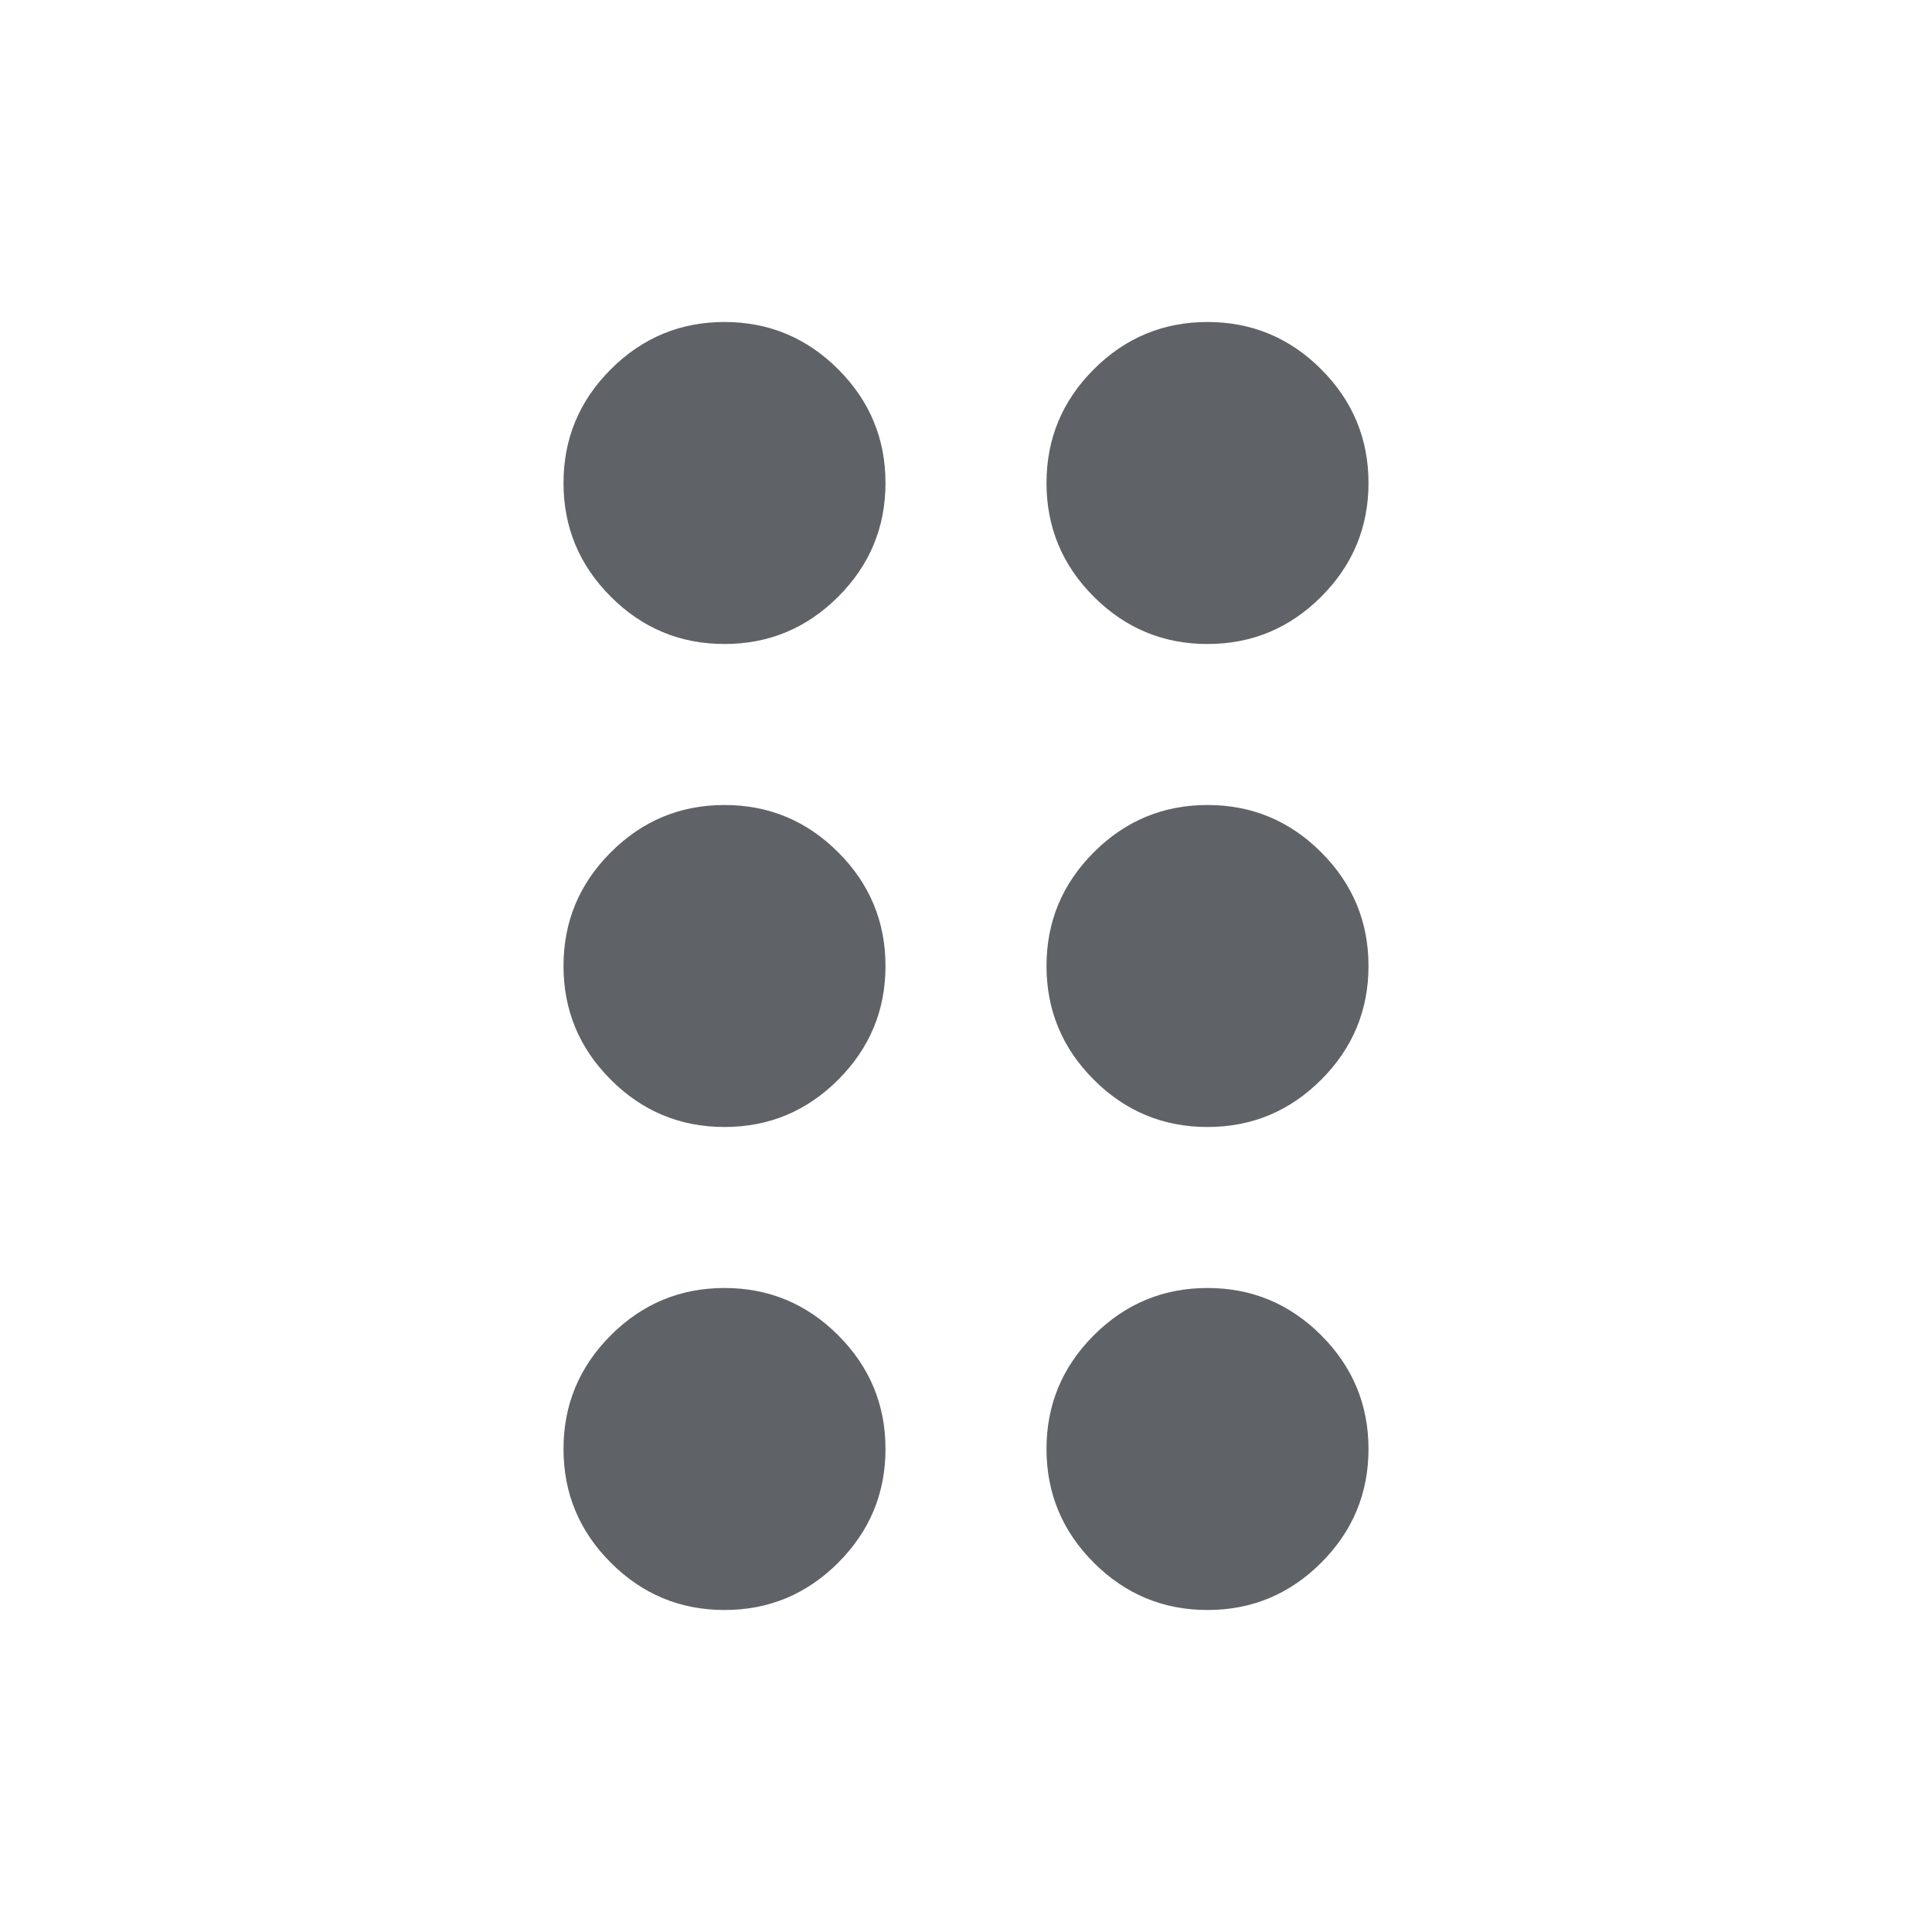
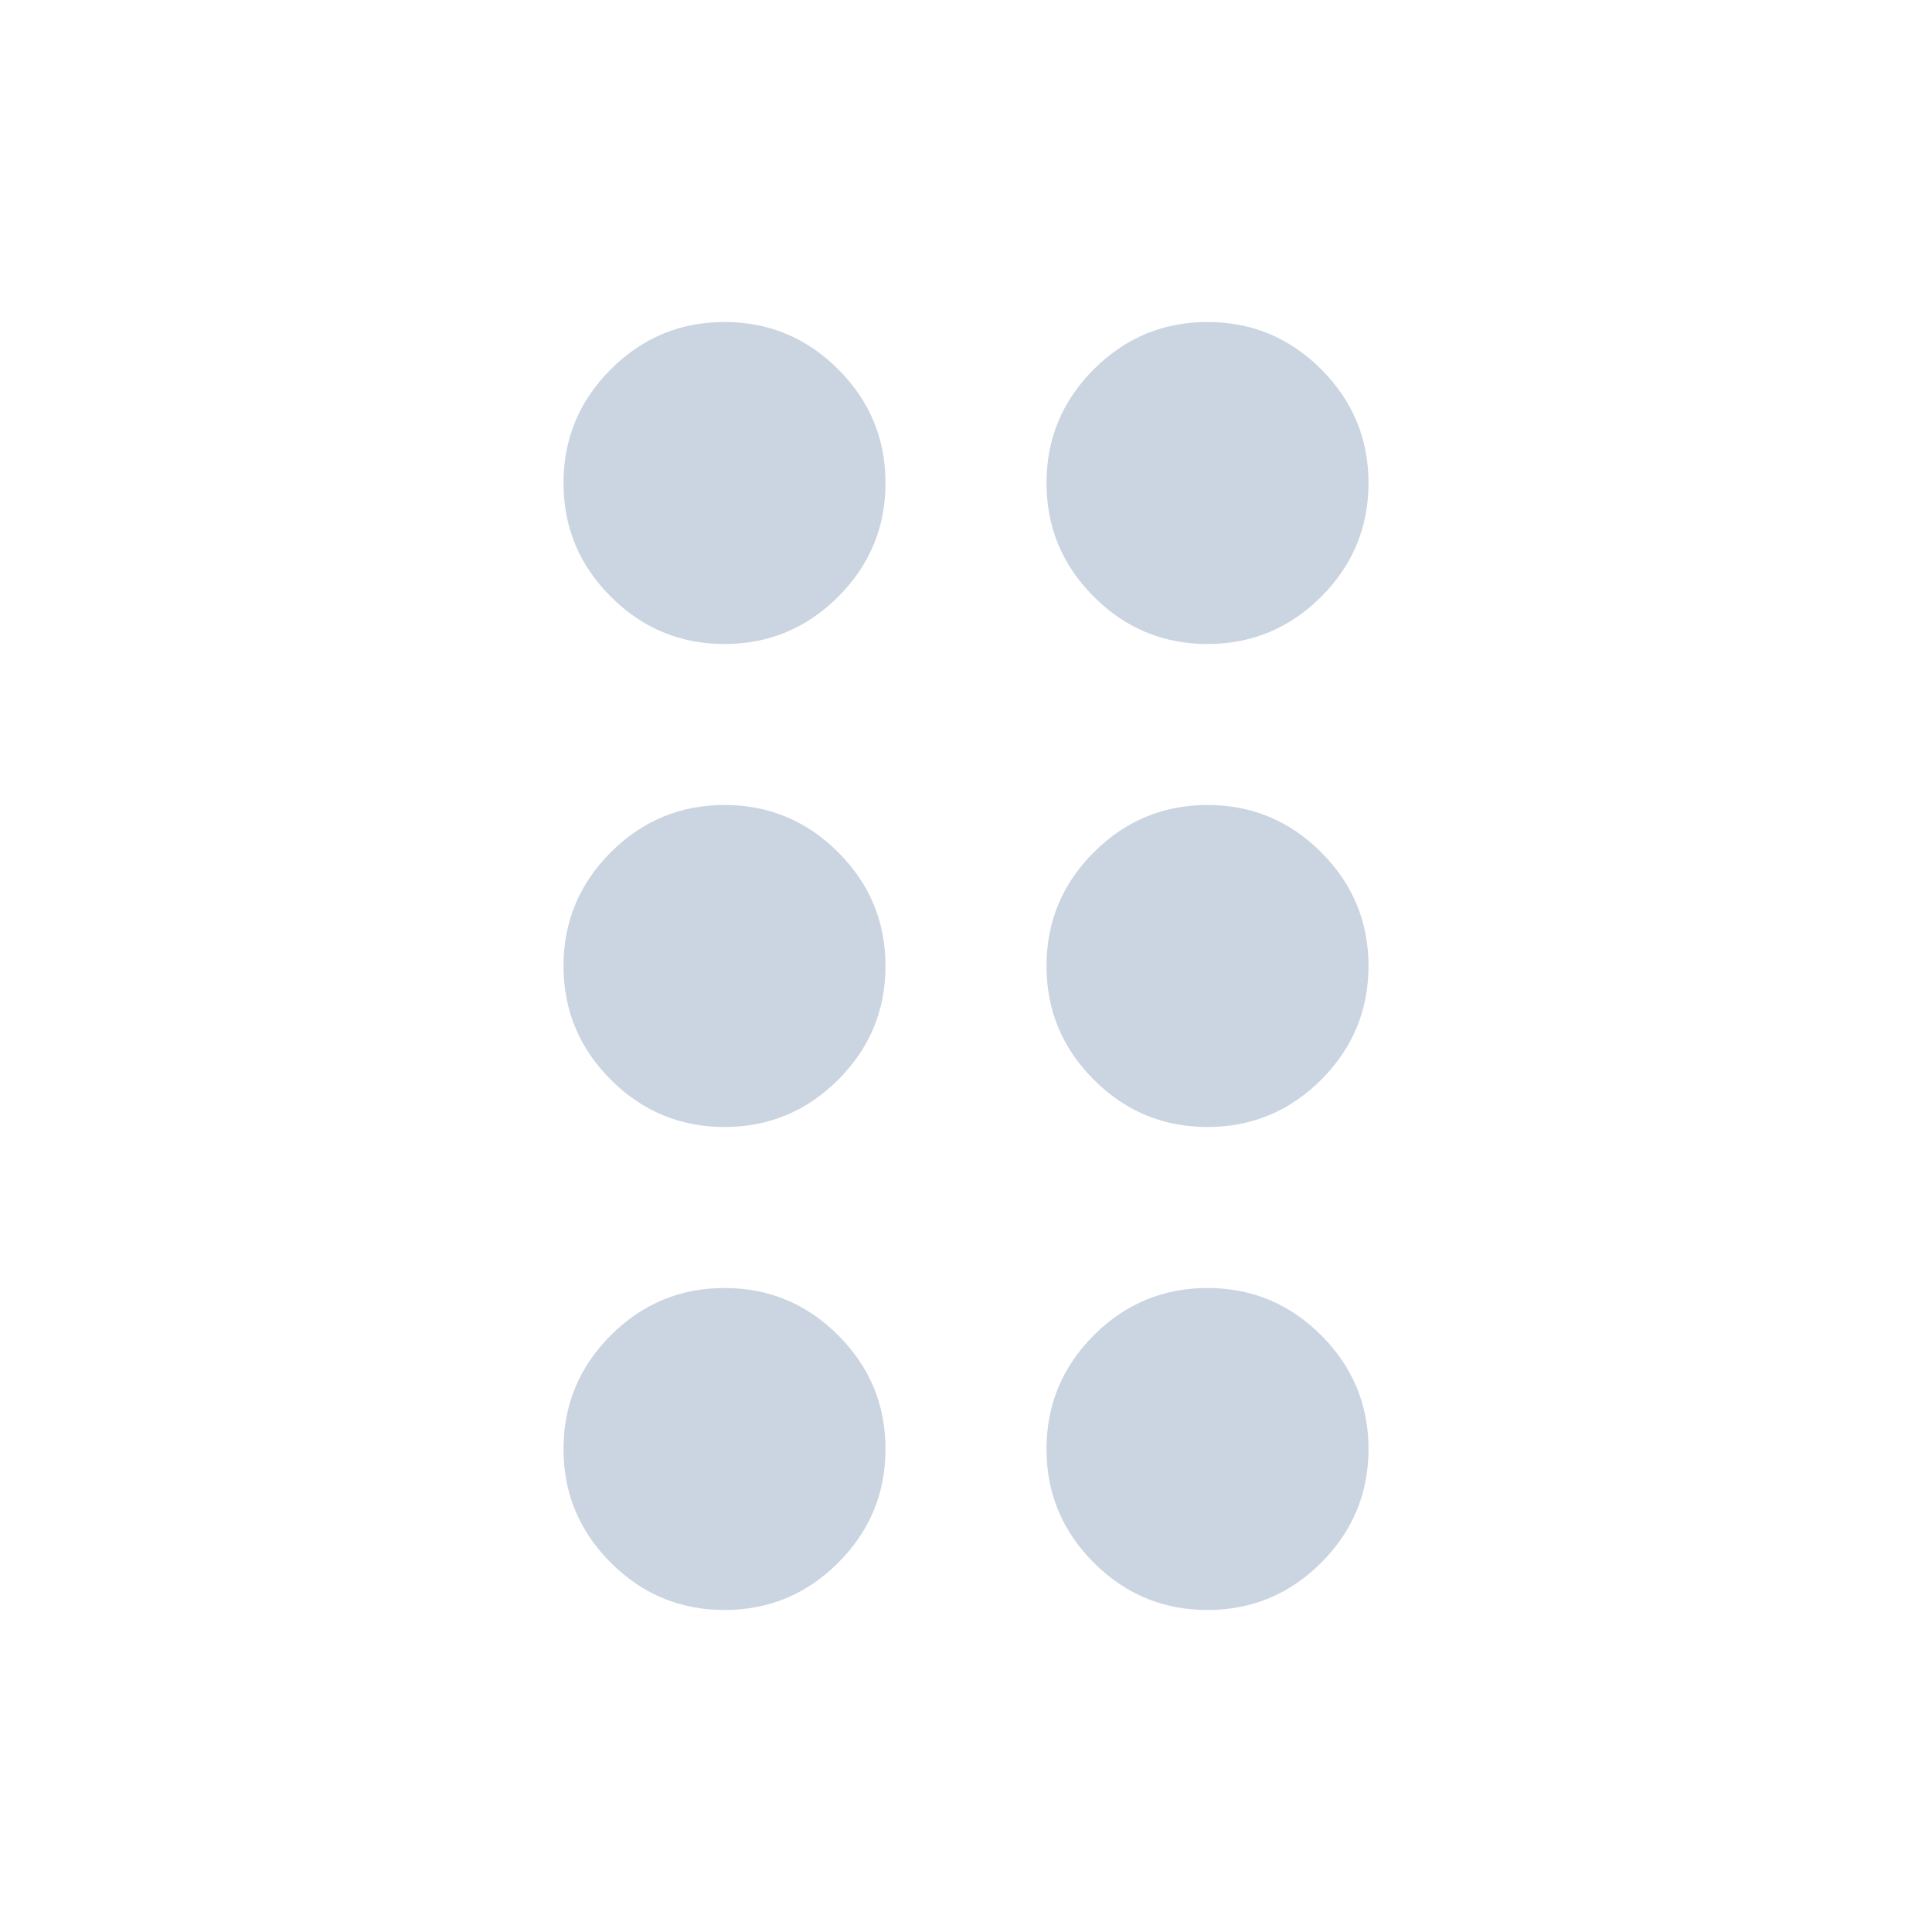
- <svg xmlns="http://www.w3.org/2000/svg" height="24px" viewBox="0 -960 960 960" width="24px" fill="#5f6368">
+ <svg xmlns="http://www.w3.org/2000/svg" height="24px" viewBox="0 -960 960 960" width="24px" fill="#cbd5e1">
  <path d="M360-160q-33 0-56.5-23.5T280-240q0-33 23.5-56.5T360-320q33 0 56.5 23.5T440-240q0 33-23.5 56.5T360-160Zm240 0q-33 0-56.5-23.5T520-240q0-33 23.5-56.5T600-320q33 0 56.5 23.5T680-240q0 33-23.5 56.5T600-160ZM360-400q-33 0-56.5-23.5T280-480q0-33 23.5-56.5T360-560q33 0 56.5 23.5T440-480q0 33-23.5 56.5T360-400Zm240 0q-33 0-56.5-23.5T520-480q0-33 23.5-56.5T600-560q33 0 56.5 23.5T680-480q0 33-23.5 56.5T600-400ZM360-640q-33 0-56.5-23.5T280-720q0-33 23.5-56.5T360-800q33 0 56.5 23.5T440-720q0 33-23.5 56.5T360-640Zm240 0q-33 0-56.5-23.5T520-720q0-33 23.5-56.5T600-800q33 0 56.5 23.5T680-720q0 33-23.5 56.5T600-640Z" />
</svg>
